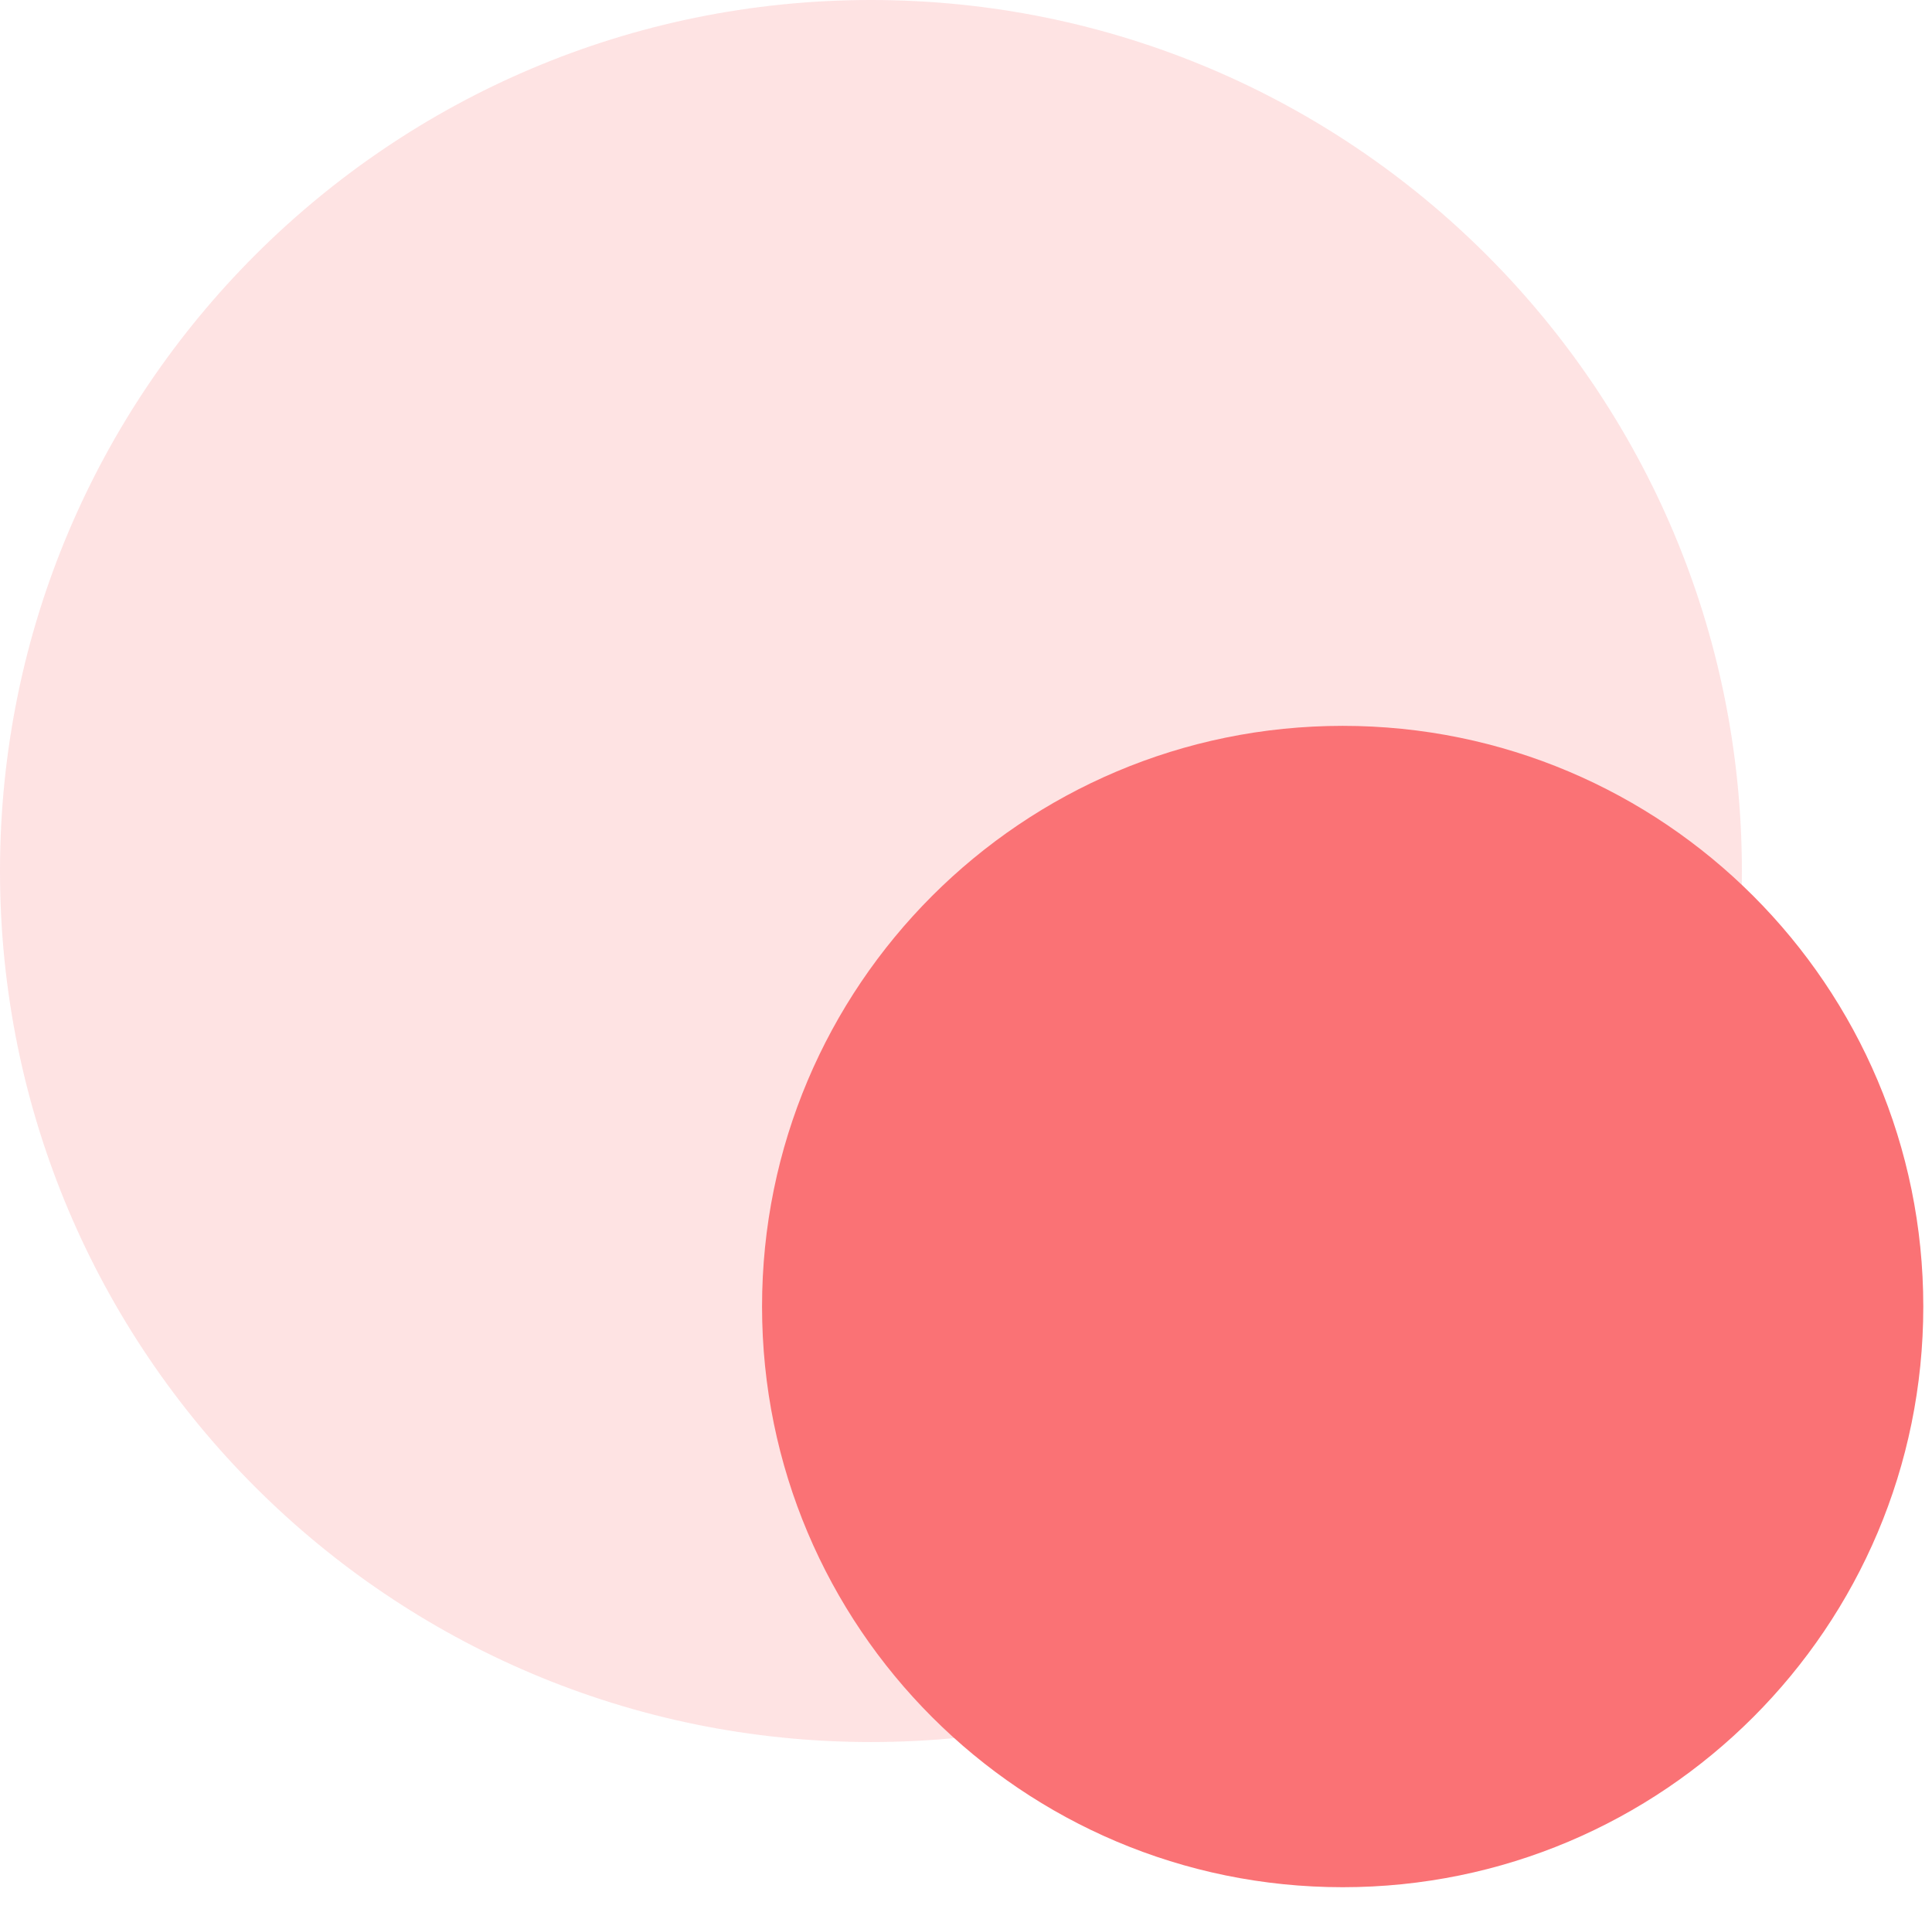
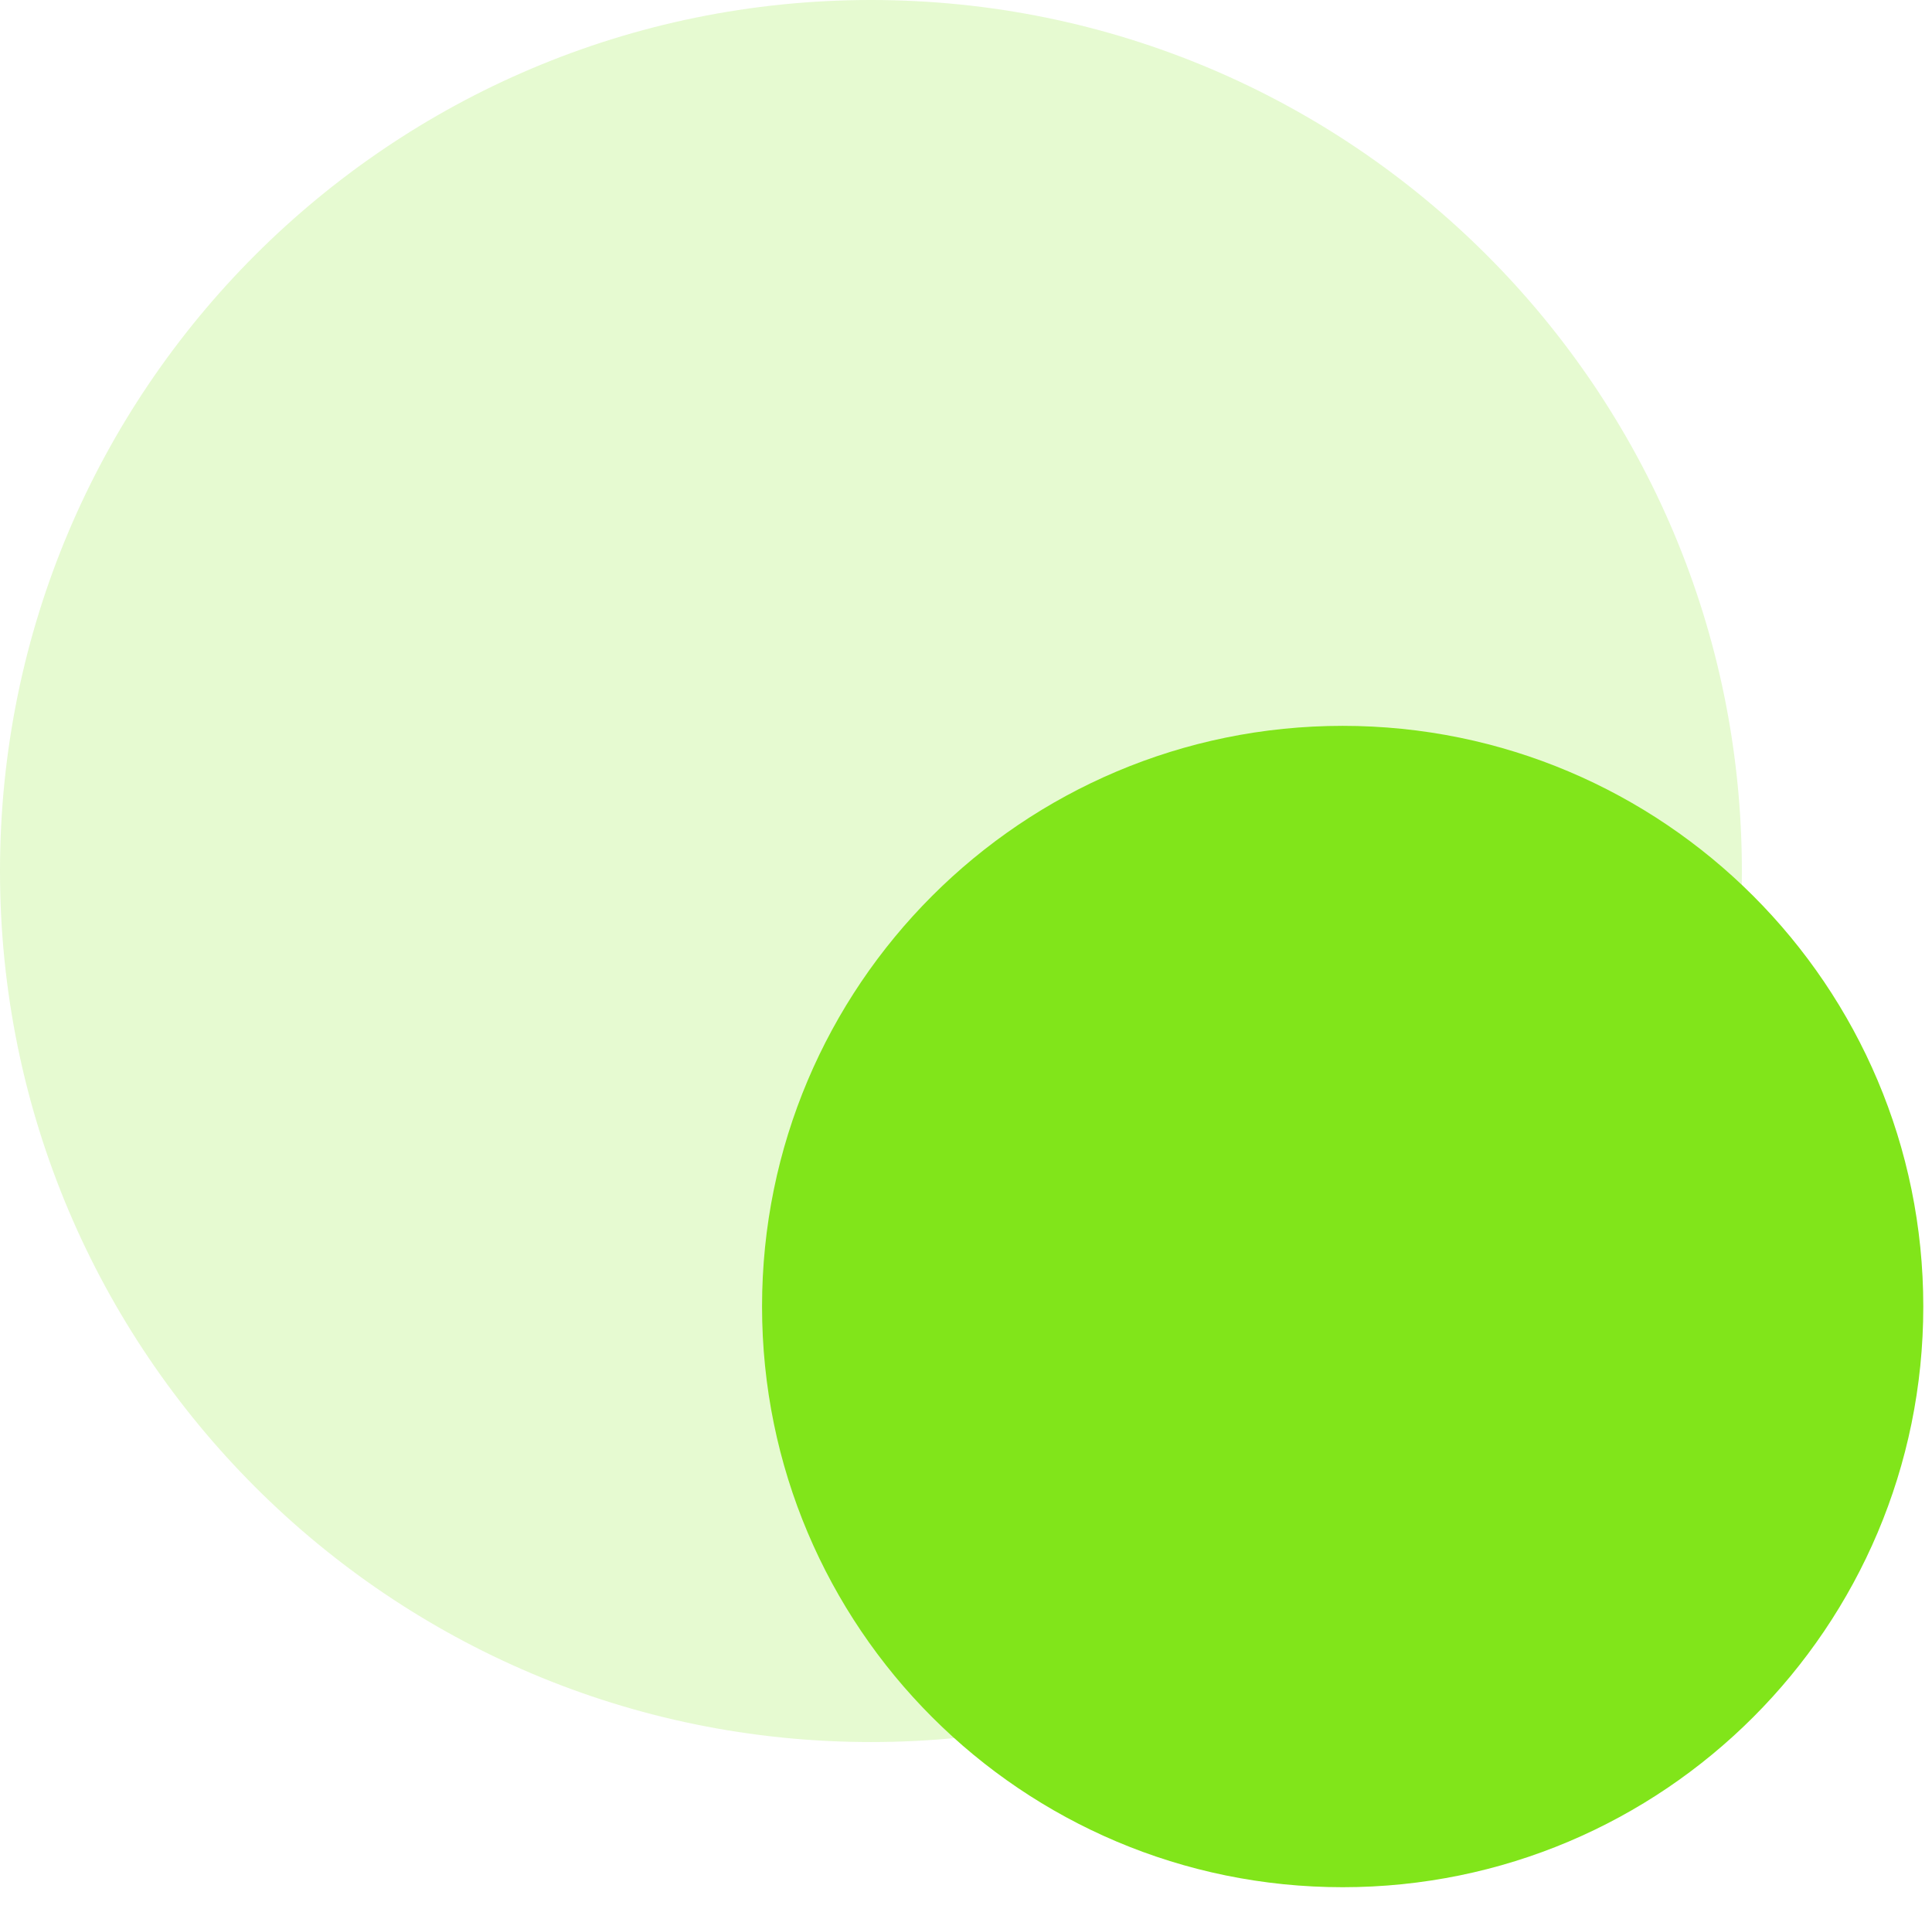
<svg xmlns="http://www.w3.org/2000/svg" width="83" height="82" viewBox="0 0 83 82" fill="none">
-   <rect opacity="0.2" width="74.832" height="74.832" rx="37.416" fill="#FA7275" />
-   <rect x="32.738" y="31.18" width="49.888" height="49.888" rx="24.944" fill="#FA7275" />
+   <rect opacity="0.2" width="74.832" height="74.832" rx="37.416" fill="#81E51A" />
+   <rect x="32.738" y="31.18" width="49.888" height="49.888" rx="24.944" fill="#81E51A" />
</svg>
